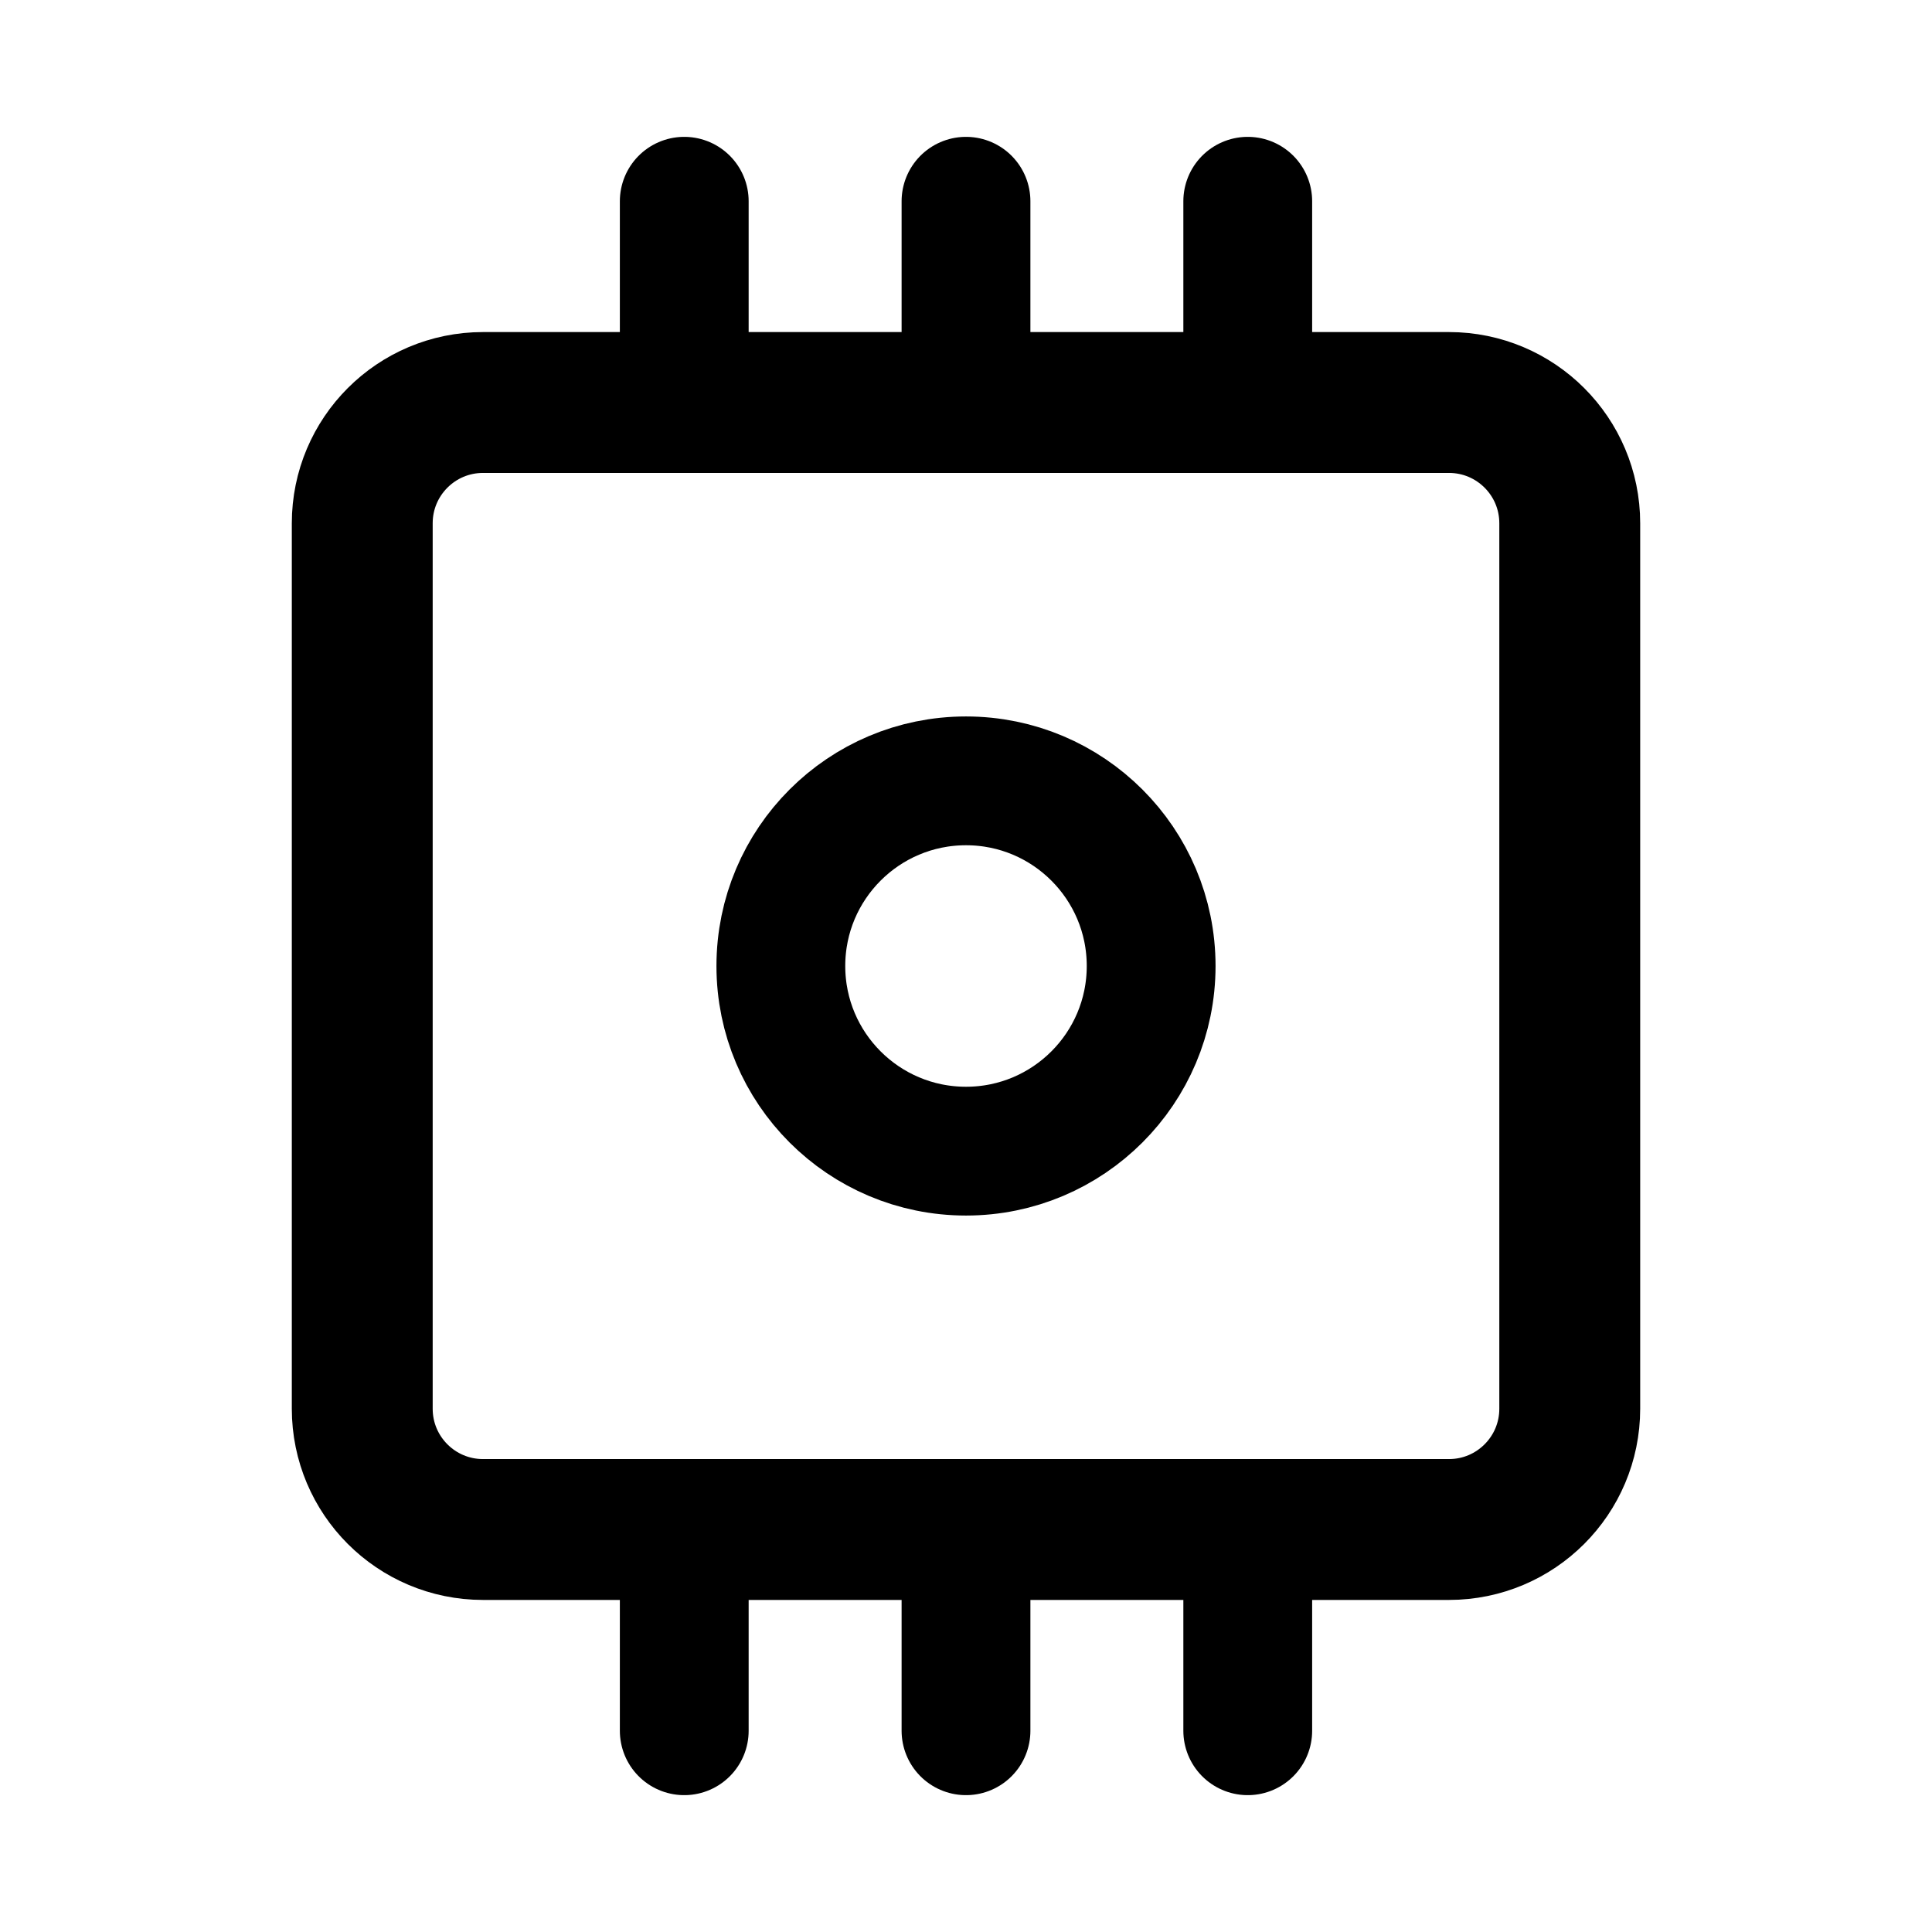
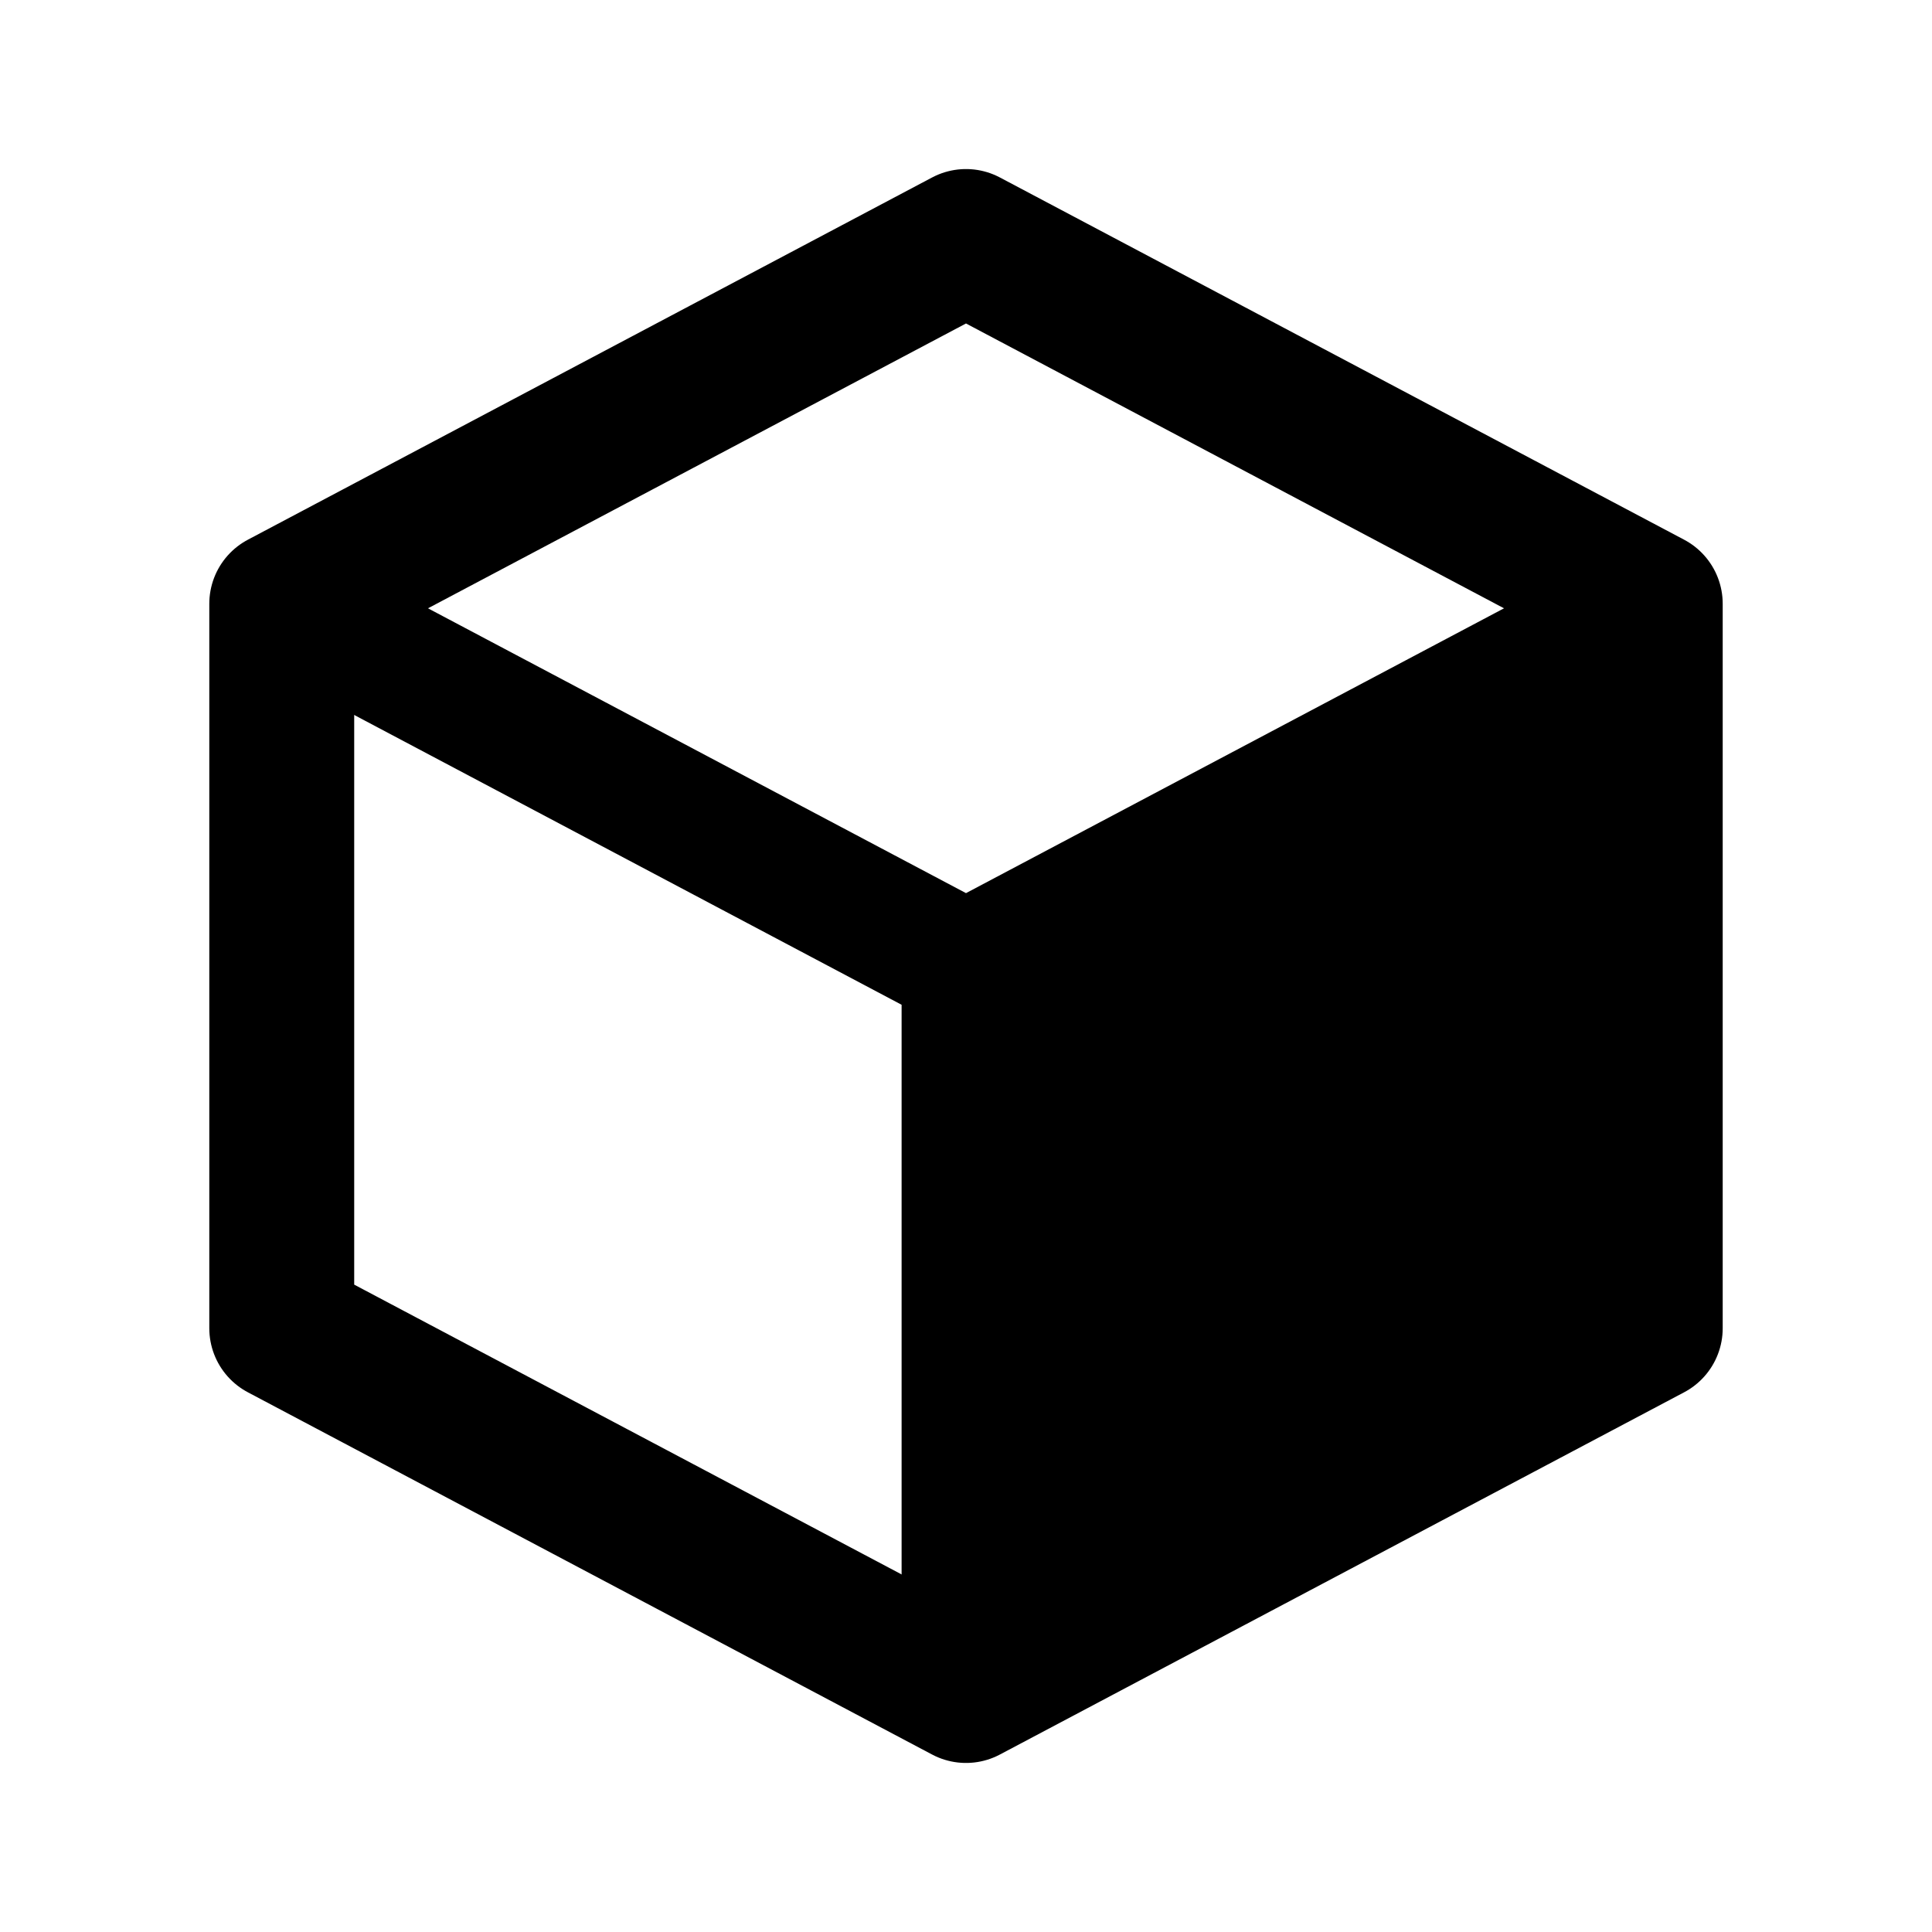
<svg xmlns="http://www.w3.org/2000/svg" fill="none" viewBox="0 0 48 48">
-   <path d="M12 10 H36 A3 3 0 0 1 39 13 V35 A3 3 0 0 1 36 38 H12 A3 3 0 0 1 9 35 V13 A3 3 0 0 1 12 10 Z" fill="none" stroke="currentColor" stroke-width="3.5" stroke-linecap="round" stroke-linejoin="round" />
-   <path d="M17 10 V5 M24 10 V5 M31 10 V5" fill="none" stroke="currentColor" stroke-width="3.2" stroke-linecap="round" stroke-linejoin="round" />
-   <path d="M17 38 V43 M24 38 V43 M31 38 V43" fill="none" stroke="currentColor" stroke-width="3.2" stroke-linecap="round" stroke-linejoin="round" />
-   <circle cx="24" cy="24" r="4.6" fill="none" stroke="currentColor" stroke-width="3.2" />
+   <path d="M24 24 L41 15 V33 L24 42 Z" fill="currentColor" stroke="none" />
+   <path d="M24 6 L41 15 V33 L24 42 L7 33 V15 Z" fill="none" stroke="currentColor" stroke-width="3.6" stroke-linecap="round" stroke-linejoin="round" />
+   <path d="M7 15 L24 24 L41 15 M24 24 V42" fill="none" stroke="currentColor" stroke-width="3.2" stroke-linecap="round" stroke-linejoin="round" />
</svg>
